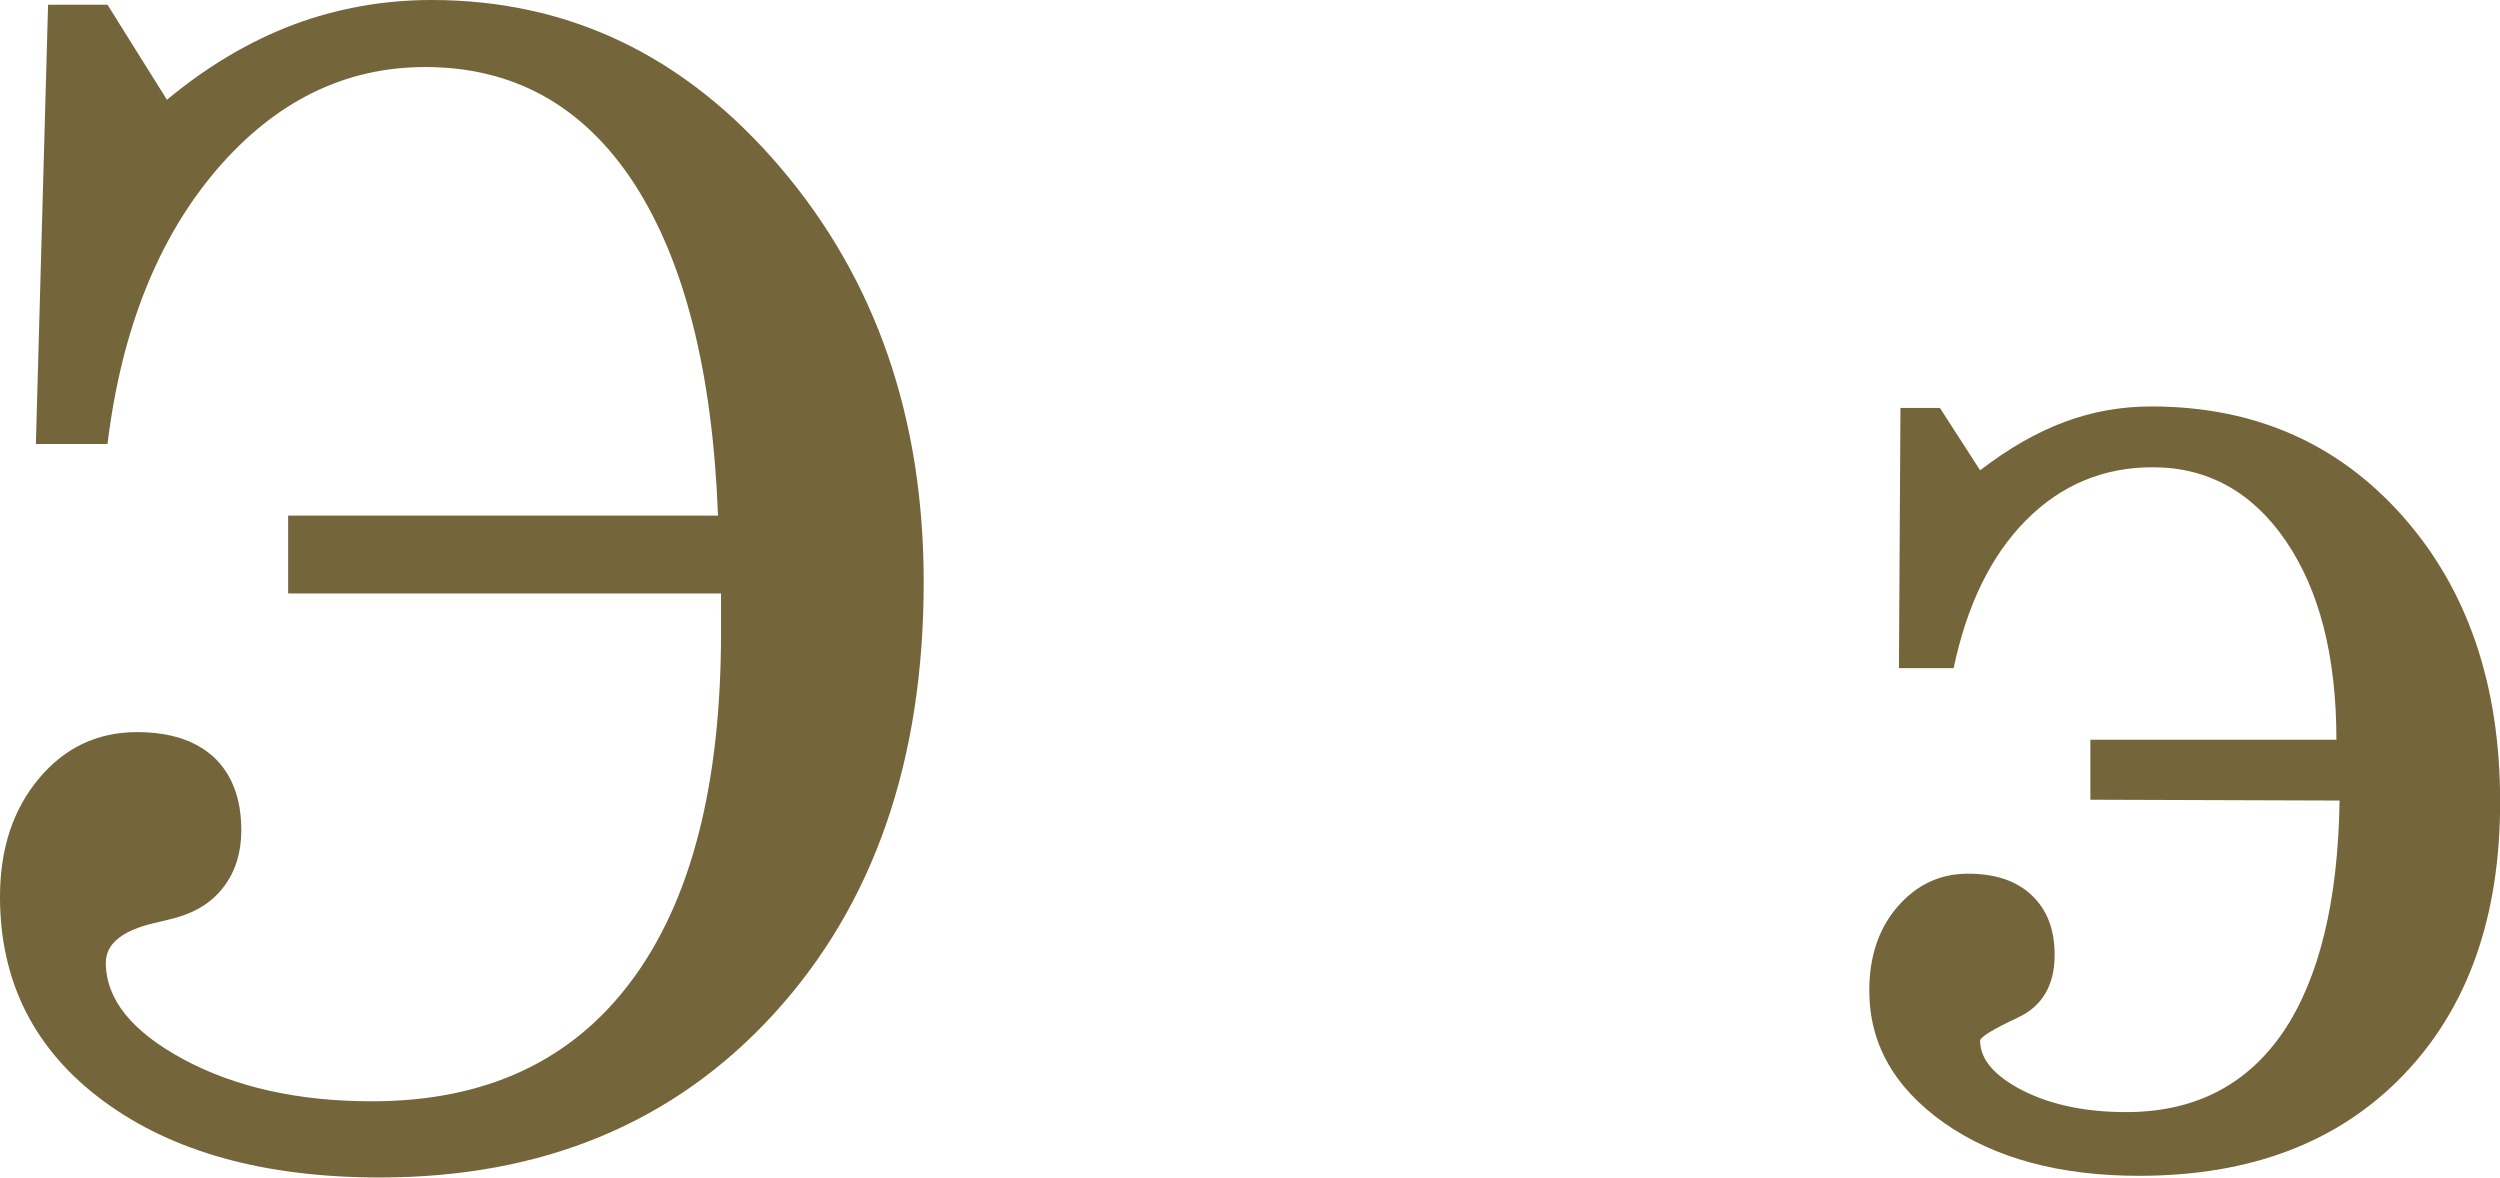
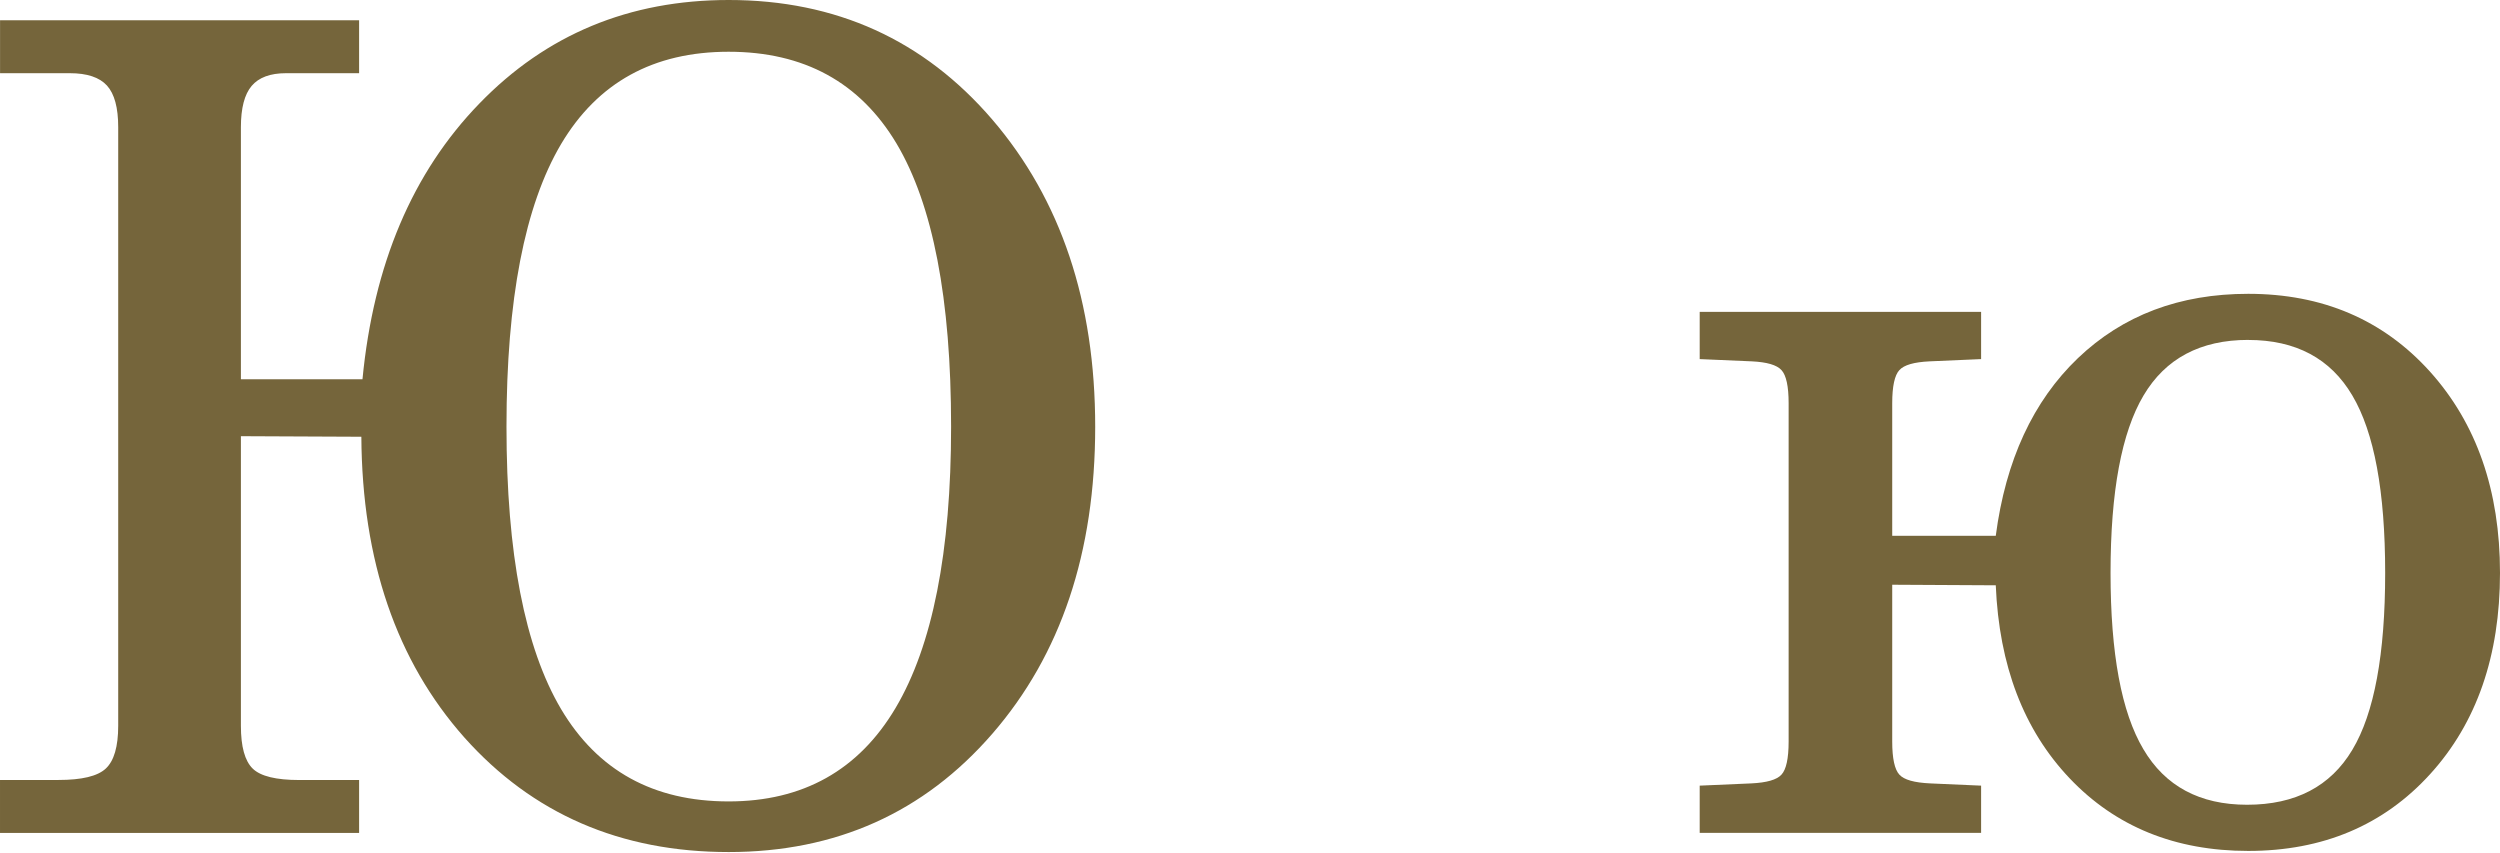
- <svg xmlns="http://www.w3.org/2000/svg" xml:space="preserve" width="50.746mm" height="23.901mm" version="1.1" style="shape-rendering:geometricPrecision; text-rendering:geometricPrecision; image-rendering:optimizeQuality; fill-rule:evenodd; clip-rule:evenodd" viewBox="0 0 180.47 85">
+ <svg xmlns="http://www.w3.org/2000/svg" xml:space="preserve" width="88.167mm" height="30.049mm" version="1.1" style="shape-rendering:geometricPrecision; text-rendering:geometricPrecision; image-rendering:optimizeQuality; fill-rule:evenodd; clip-rule:evenodd" viewBox="0 0 533.83 181.94">
  <defs>
    <style type="text/css">
   
    .fil0 {fill:#75653B;fill-rule:nonzero}
   
  </style>
  </defs>
  <g id="Слой_x0020_1">
-     <path class="fil0" d="M168.89 57.79l-17.99 -0.06 0 -4.33 17.76 0c0,-6.02 -1.22,-10.79 -3.65,-14.35 -2.42,-3.54 -5.64,-5.32 -9.61,-5.32 -3.56,0 -6.6,1.27 -9.14,3.82 -2.53,2.55 -4.27,6.11 -5.23,10.68l-3.95 0 0.11 -18.78 2.85 0 2.9 4.5c2.04,-1.57 4.08,-2.74 6.09,-3.49 2.02,-0.75 4.1,-1.12 6.26,-1.12 7.42,0 13.47,2.64 18.16,7.93 4.68,5.28 7.03,12.16 7.03,20.61 0,8.3 -2.32,14.88 -6.99,19.73 -4.67,4.85 -11.02,7.27 -19.08,7.27 -5.73,0 -10.42,-1.27 -14.04,-3.8 -3.62,-2.55 -5.43,-5.73 -5.43,-9.58 0,-2.47 0.69,-4.5 2.06,-6.07 1.37,-1.57 3.05,-2.36 5.06,-2.36 1.99,0 3.52,0.52 4.61,1.56 1.11,1.05 1.65,2.47 1.65,4.31 0,2.19 -0.9,3.71 -2.68,4.53 -1.8,0.84 -2.7,1.41 -2.7,1.65 0,1.35 1.03,2.55 3.07,3.6 2.04,1.03 4.53,1.56 7.46,1.56 4.95,0 8.71,-1.93 11.34,-5.77 2.6,-3.84 3.97,-9.43 4.08,-16.71z" />
-     <path class="fil0" d="M52.06 42.84l-31.26 0 0 -5.62 31.03 0c-0.39,-10.38 -2.42,-18.36 -6.05,-23.97 -3.65,-5.6 -8.68,-8.41 -15.08,-8.41 -5.81,0 -10.83,2.47 -15.07,7.42 -4.22,4.95 -6.86,11.54 -7.87,19.79l-5.17 0 0.88 -31.71 4.29 0 4.29 6.86c2.92,-2.42 5.96,-4.22 9.13,-5.42 3.17,-1.18 6.5,-1.78 9.97,-1.78 9.93,0 18.33,4.03 25.2,12.11 6.88,8.08 10.33,18.05 10.33,29.91 0,12.87 -3.6,23.27 -10.81,31.16 -7.21,7.89 -16.7,11.82 -28.45,11.82 -8.32,0 -14.97,-1.84 -19.94,-5.51 -4.98,-3.67 -7.48,-8.6 -7.48,-14.75 0,-3.47 0.94,-6.31 2.81,-8.54 1.86,-2.23 4.23,-3.35 7.08,-3.35 2.42,0 4.27,0.62 5.58,1.84 1.29,1.24 1.95,2.98 1.95,5.25 0,1.57 -0.41,2.92 -1.22,4.01 -0.81,1.11 -1.97,1.87 -3.5,2.3 -0.41,0.11 -0.94,0.24 -1.59,0.39 -2.3,0.54 -3.47,1.5 -3.47,2.85 0,2.64 1.87,4.97 5.62,6.99 3.75,2.01 8.28,3.02 13.59,3.02 8.17,0 14.41,-2.89 18.72,-8.68 4.33,-5.79 6.48,-14.19 6.48,-25.17l0 -2.81z" />
+     <path class="fil0" d="M362.94 177.85l0 -10.09 11.02 -0.48c3.28,-0.16 5.45,-0.76 6.45,-1.88 1,-1.08 1.52,-3.44 1.52,-7.05l0 -72.26c0,-3.61 -0.52,-5.97 -1.52,-7.05 -1,-1.12 -3.13,-1.72 -6.33,-1.88l-11.14 -0.48 0 -10.09 60.09 0 0 10.09 -11.01 0.48c-3.29,0.16 -5.45,0.76 -6.45,1.88 -1,1.08 -1.52,3.44 -1.52,7.05l0 28.32 22.11 0c2.12,-16.14 7.97,-28.76 17.54,-37.93 9.61,-9.17 21.71,-13.74 36.37,-13.74 15.86,0 28.8,5.53 38.78,16.58 9.98,11.09 14.98,25.43 14.98,43.02 0,17.67 -4.97,32.01 -14.9,42.94 -9.93,10.93 -22.91,16.42 -38.86,16.42 -15.58,0 -28.32,-5.17 -38.13,-15.5 -9.82,-10.34 -15.06,-24.07 -15.78,-41.22l-22.11 -0.12 0 33.49c0,3.61 0.52,5.97 1.52,7.05 1,1.12 3.2,1.72 6.57,1.88l10.89 0.48 0 10.09 -60.09 0zm117.13 -105.27c-10.21,0 -17.67,3.97 -22.35,11.86 -4.69,7.89 -7.05,20.51 -7.05,37.89 0,17.23 2.32,29.76 7.01,37.65 4.65,7.89 12.02,11.86 22.15,11.86 10.33,0 17.82,-3.93 22.47,-11.73 4.69,-7.81 7.01,-20.43 7.01,-37.77 0,-17.38 -2.33,-30 -7.01,-37.89 -4.65,-7.89 -12.06,-11.86 -22.23,-11.86z" />
+     <path class="fil0" d="M-0 177.85l0 -11.3 12.46 0c5.01,0 8.37,-0.8 10.13,-2.44 1.76,-1.64 2.65,-4.69 2.65,-9.13l0 -127.82c0,-4.17 -0.8,-7.13 -2.4,-8.89 -1.6,-1.76 -4.25,-2.64 -7.93,-2.64l-2.44 0 -12.46 0 0 -11.3 76.67 0 0 11.3 -15.62 0c-3.36,0 -5.81,0.92 -7.33,2.72 -1.52,1.8 -2.29,4.73 -2.29,8.81l0 53.83 25.96 0c2.36,-24.51 10.66,-44.14 24.96,-58.88 14.26,-14.74 32.01,-22.11 53.23,-22.11 22.91,0 41.7,8.53 56.32,25.56 14.62,17.07 21.95,38.93 21.95,65.57 0,26.84 -7.33,48.67 -21.95,65.53 -14.62,16.86 -33.41,25.28 -56.32,25.28 -23.11,0 -41.9,-8.17 -56.44,-24.47 -14.5,-16.34 -21.83,-37.73 -21.99,-64.21l-25.72 -0.12 0 61.85c0,4.45 0.84,7.49 2.52,9.13 1.68,1.64 5.01,2.44 9.94,2.44l12.78 0 0 11.3 -76.67 0zm108.15 -86.76c0,27.08 3.89,47.19 11.66,60.33 7.81,13.14 19.71,19.71 35.77,19.71 15.86,0 27.76,-6.65 35.65,-19.95 7.89,-13.3 11.86,-33.33 11.86,-60.09 0,-27.24 -3.88,-47.39 -11.66,-60.45 -7.81,-13.06 -19.75,-19.59 -35.85,-19.59 -16.06,0 -27.96,6.57 -35.77,19.71 -7.77,13.14 -11.66,33.25 -11.66,60.32z" />
  </g>
</svg>
